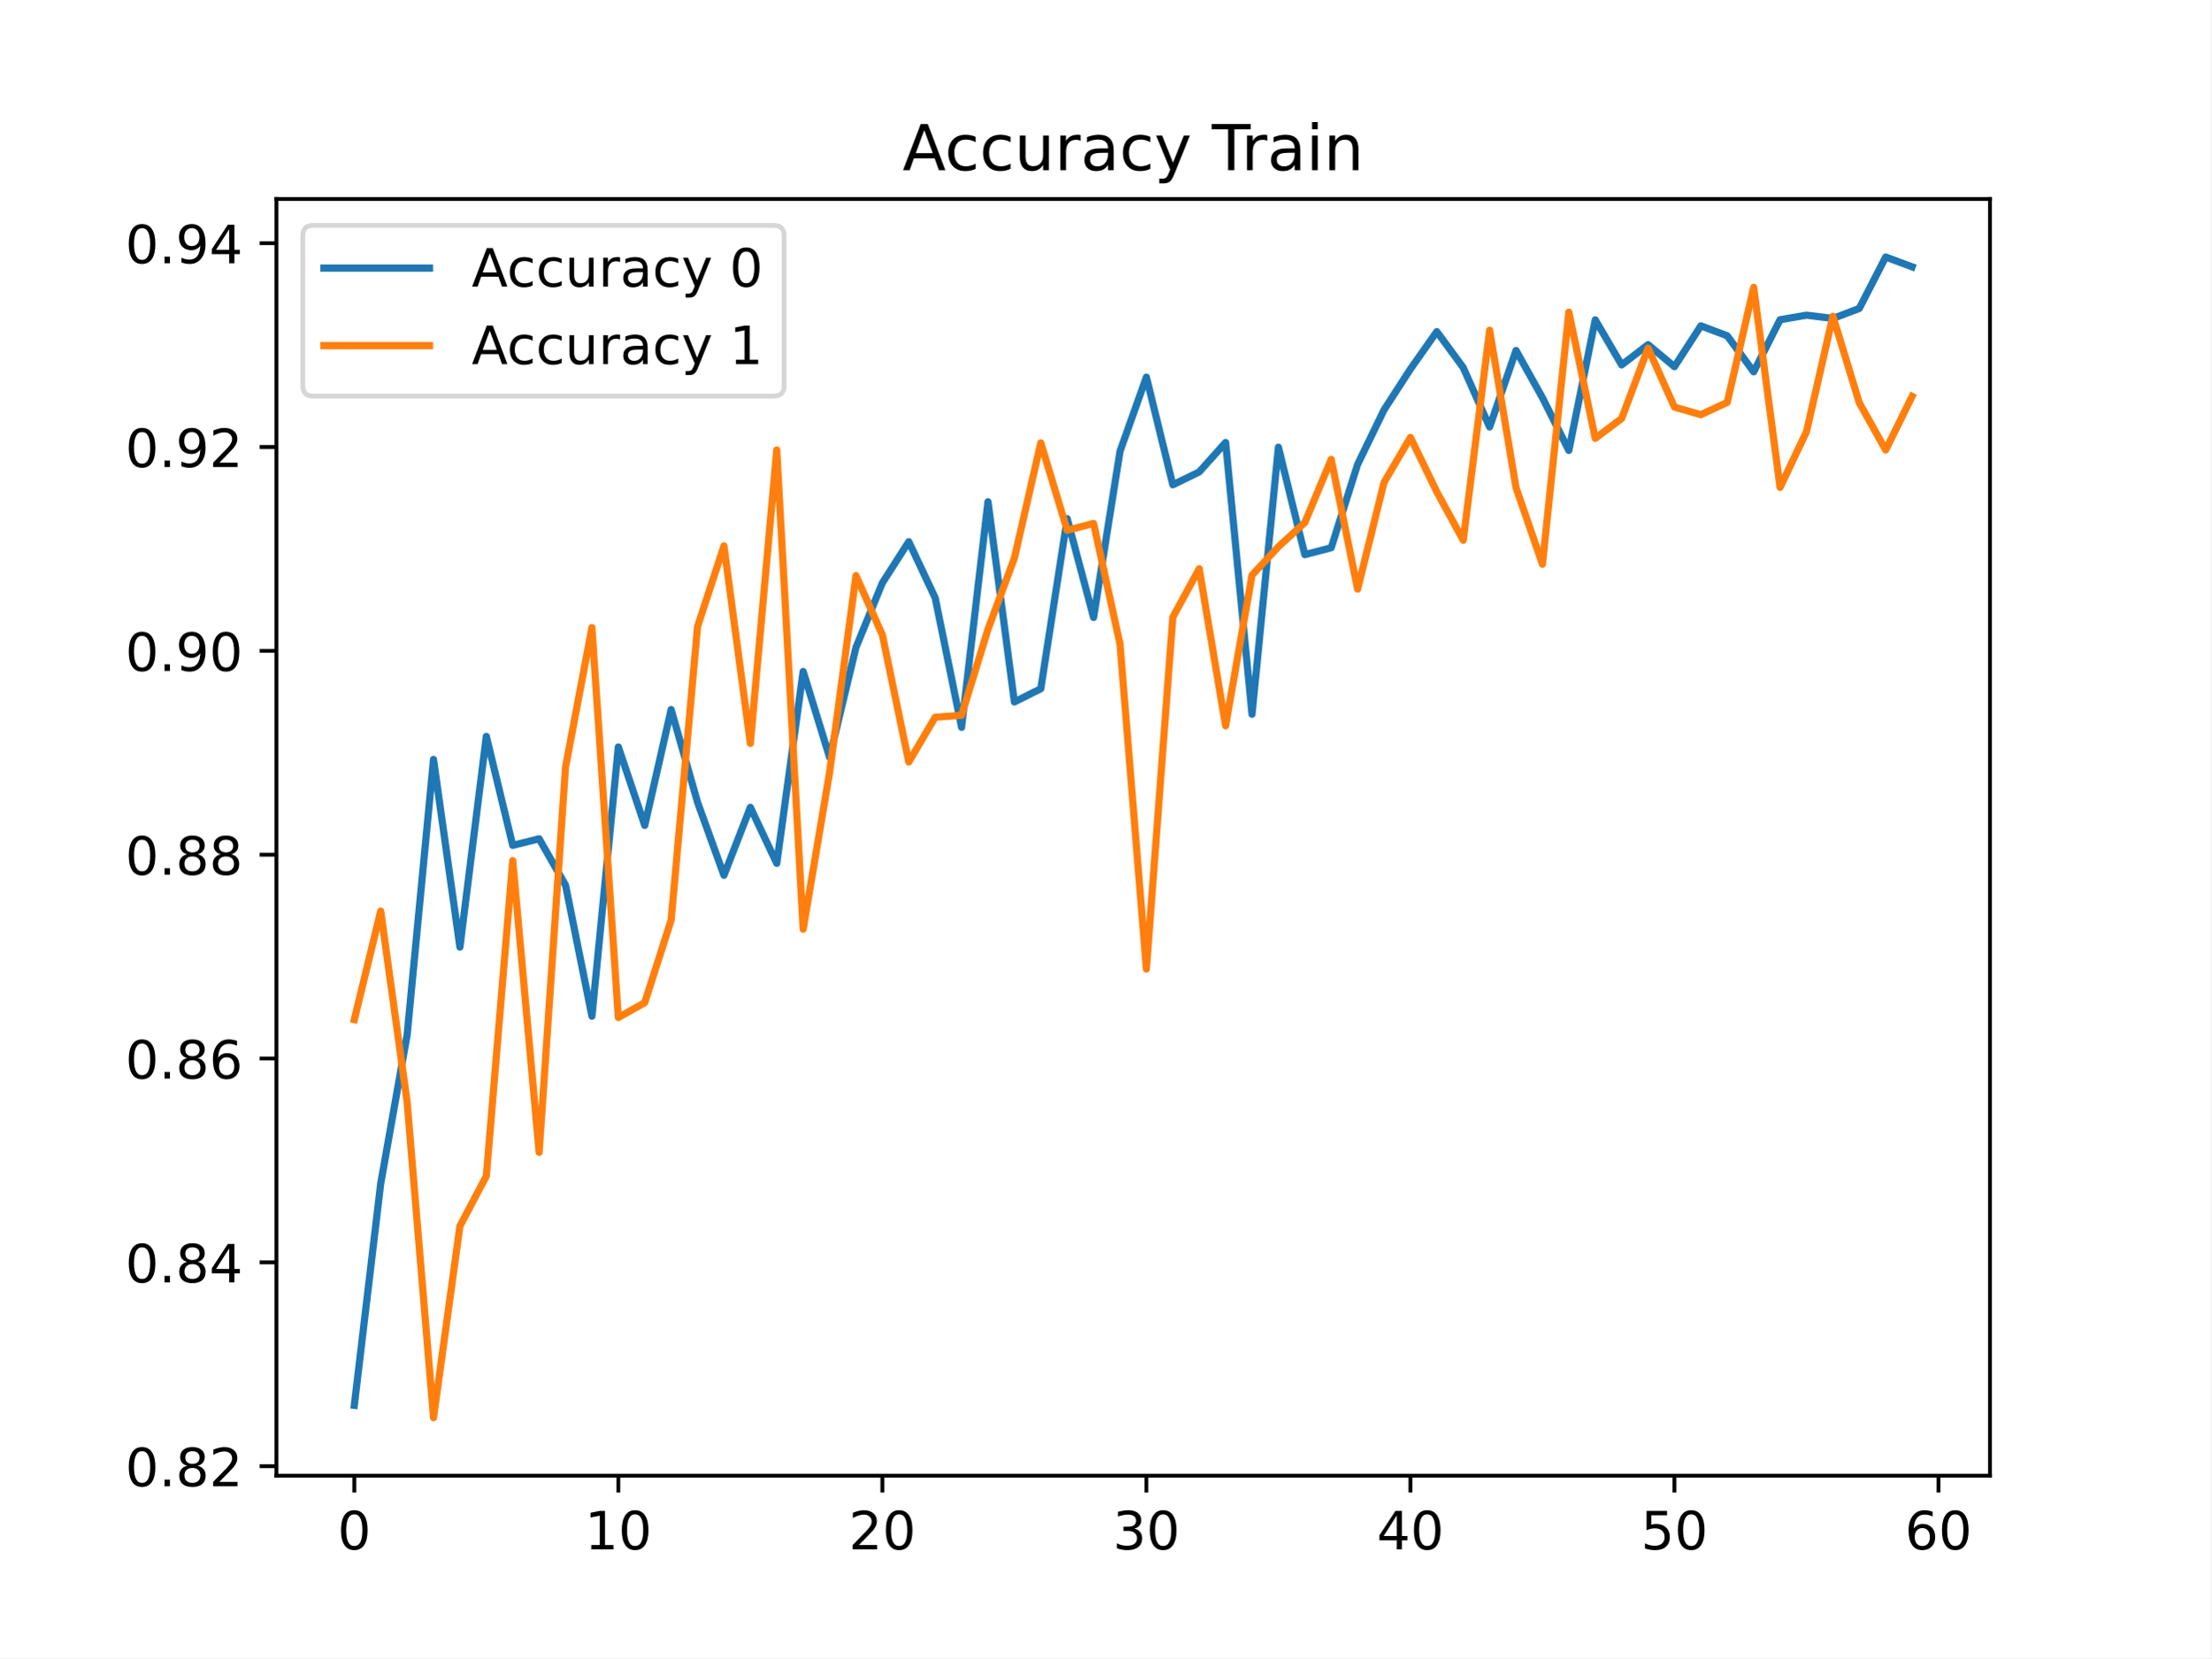
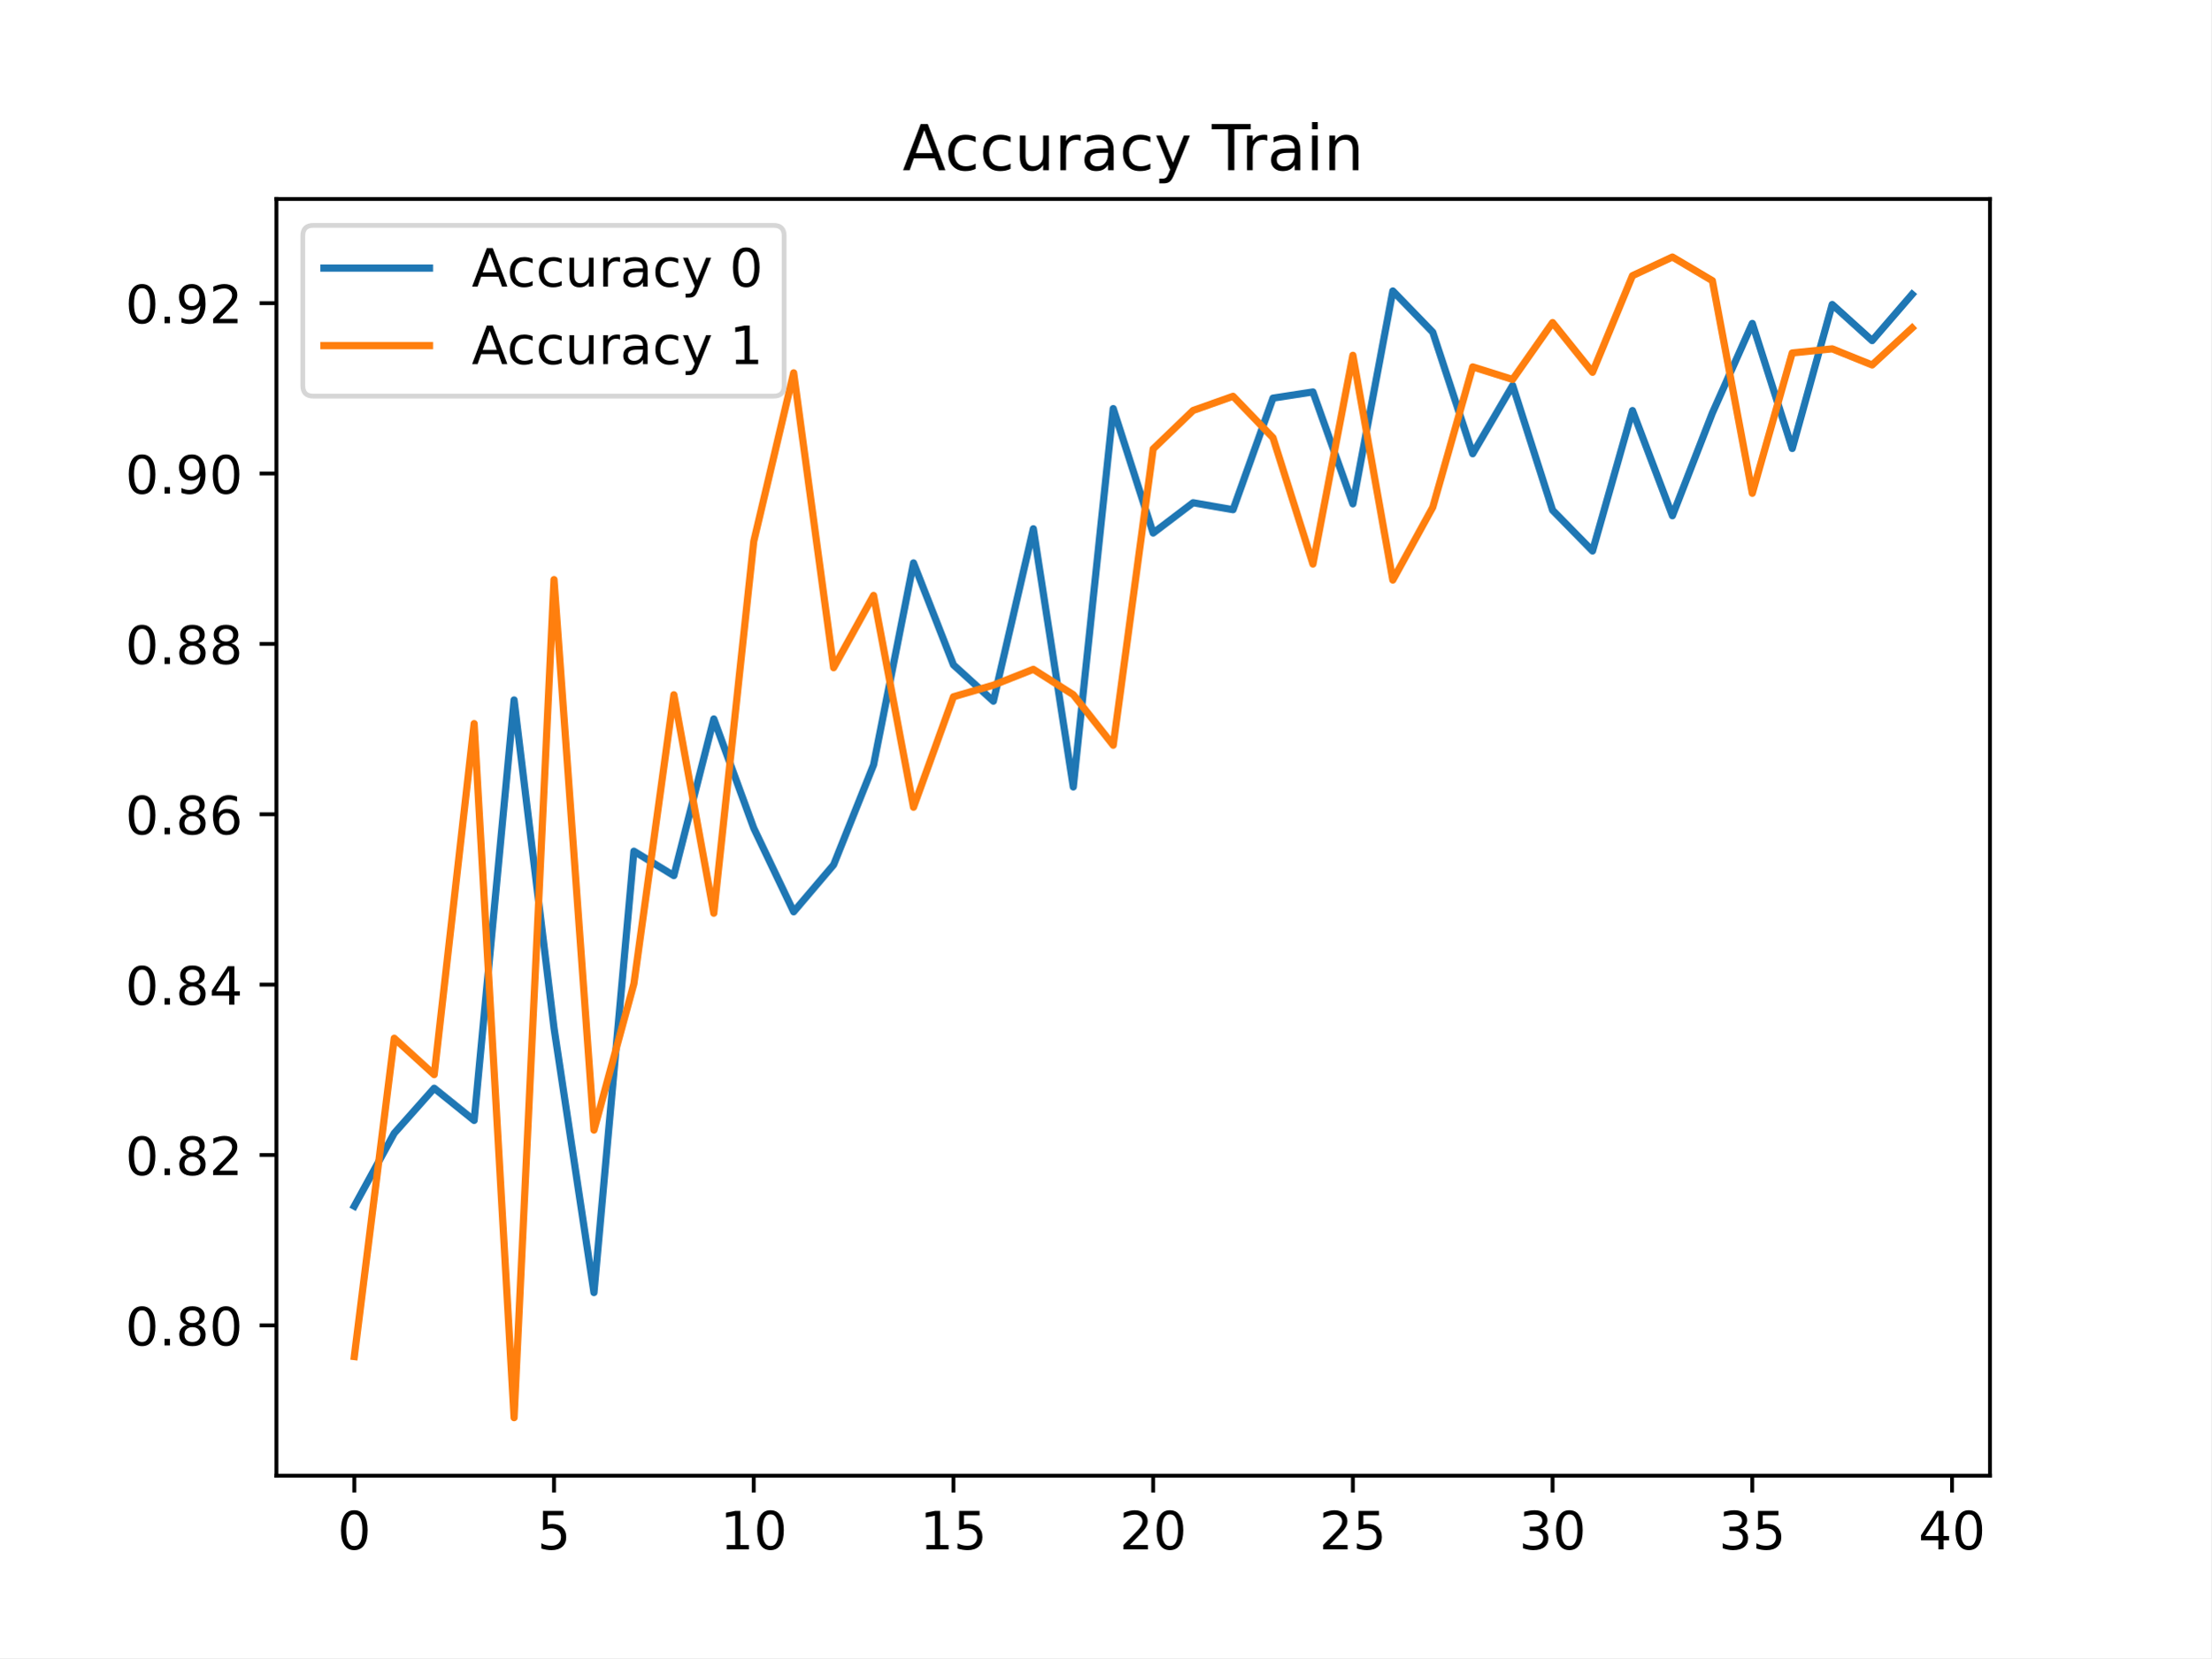
<svg xmlns="http://www.w3.org/2000/svg" xmlns:xlink="http://www.w3.org/1999/xlink" width="460.8pt" height="345.6pt" viewBox="0 0 460.8 345.6" version="1.1">
  <defs>
    <style type="text/css">*{stroke-linejoin: round; stroke-linecap: butt}</style>
  </defs>
  <g id="figure_1">
    <g id="patch_1">
      <path d="M 0 345.6  L 460.8 345.6  L 460.8 0  L 0 0  z " style="fill: #ffffff" />
    </g>
    <g id="axes_1">
      <g id="patch_2">
        <path d="M 57.6 307.584  L 414.72 307.584  L 414.72 41.472  L 57.6 41.472  z " style="fill: #ffffff" />
      </g>
      <g id="matplotlib.axis_1">
        <g id="xtick_1">
          <g id="line2d_1">
            <defs>
-               <path id="m3f324f1642" d="M 0 0  L 0 3.5  " style="stroke: #000000; stroke-width: 0.8" />
+               <path id="m841c97f59a" d="M 0 0  L 0 3.5  " style="stroke: #000000; stroke-width: 0.8" />
            </defs>
            <g>
-               <use xlink:href="#m3f324f1642" x="73.833" y="307.584" style="stroke: #000000; stroke-width: 0.8" />
+               <use xlink:href="#m841c97f59a" x="73.833" y="307.584" style="stroke: #000000; stroke-width: 0.8" />
            </g>
          </g>
          <g id="text_1">
            <g transform="translate(70.33335 322.9423) scale(0.11 -0.11)">
              <defs>
                <path id="DejaVuSans-30" d="M 2034 4250  Q 1547 4250 1301 3770  Q 1056 3291 1056 2328  Q 1056 1369 1301 889  Q 1547 409 2034 409  Q 2525 409 2770 889  Q 3016 1369 3016 2328  Q 3016 3291 2770 3770  Q 2525 4250 2034 4250  z M 2034 4750  Q 2819 4750 3233 4129  Q 3647 3509 3647 2328  Q 3647 1150 3233 529  Q 2819 -91 2034 -91  Q 1250 -91 836 529  Q 422 1150 422 2328  Q 422 3509 836 4129  Q 1250 4750 2034 4750  z " transform="scale(0.015625)" />
              </defs>
              <use xlink:href="#DejaVuSans-30" />
            </g>
          </g>
        </g>
        <g id="xtick_2">
          <g id="line2d_2">
            <g>
-               <use xlink:href="#m3f324f1642" x="128.859" y="307.584" style="stroke: #000000; stroke-width: 0.8" />
+               <use xlink:href="#m841c97f59a" x="115.455" y="307.584" style="stroke: #000000; stroke-width: 0.8" />
            </g>
          </g>
          <g id="text_2">
-             <g transform="translate(121.8602 322.9423) scale(0.11 -0.11)">
+             <g transform="translate(111.9557 322.9423) scale(0.11 -0.11)">
+               <defs>
+                 <path id="DejaVuSans-35" d="M 691 4666  L 3169 4666  L 3169 4134  L 1269 4134  L 1269 2991  Q 1406 3038 1543 3061  Q 1681 3084 1819 3084  Q 2600 3084 3056 2656  Q 3513 2228 3513 1497  Q 3513 744 3044 326  Q 2575 -91 1722 -91  Q 1428 -91 1123 -41  Q 819 9 494 109  L 494 744  Q 775 591 1075 516  Q 1375 441 1709 441  Q 2250 441 2565 725  Q 2881 1009 2881 1497  Q 2881 1984 2565 2268  Q 2250 2553 1709 2553  Q 1456 2553 1204 2497  Q 953 2441 691 2322  L 691 4666  z " transform="scale(0.015625)" />
+               </defs>
+               <use xlink:href="#DejaVuSans-35" />
+             </g>
+           </g>
+         </g>
+         <g id="xtick_3">
+           <g id="line2d_3">
+             <g>
+               <use xlink:href="#m841c97f59a" x="157.077" y="307.584" style="stroke: #000000; stroke-width: 0.8" />
+             </g>
+           </g>
+           <g id="text_3">
+             <g transform="translate(150.0787 322.9423) scale(0.11 -0.11)">
              <defs>
                <path id="DejaVuSans-31" d="M 794 531  L 1825 531  L 1825 4091  L 703 3866  L 703 4441  L 1819 4666  L 2450 4666  L 2450 531  L 3481 531  L 3481 0  L 794 0  L 794 531  z " transform="scale(0.015625)" />
              </defs>
              <use xlink:href="#DejaVuSans-31" />
              <use xlink:href="#DejaVuSans-30" x="63.623" />
            </g>
          </g>
        </g>
-         <g id="xtick_3">
-           <g id="line2d_3">
-             <g>
-               <use xlink:href="#m3f324f1642" x="183.885" y="307.584" style="stroke: #000000; stroke-width: 0.8" />
-             </g>
-           </g>
-           <g id="text_3">
-             <g transform="translate(176.8864 322.9423) scale(0.11 -0.11)">
+         <g id="xtick_4">
+           <g id="line2d_4">
+             <g>
+               <use xlink:href="#m841c97f59a" x="198.7" y="307.584" style="stroke: #000000; stroke-width: 0.8" />
+             </g>
+           </g>
+           <g id="text_4">
+             <g transform="translate(191.7011 322.9423) scale(0.11 -0.11)">
+               <use xlink:href="#DejaVuSans-31" />
+               <use xlink:href="#DejaVuSans-35" x="63.623" />
+             </g>
+           </g>
+         </g>
+         <g id="xtick_5">
+           <g id="line2d_5">
+             <g>
+               <use xlink:href="#m841c97f59a" x="240.322" y="307.584" style="stroke: #000000; stroke-width: 0.8" />
+             </g>
+           </g>
+           <g id="text_5">
+             <g transform="translate(233.3235 322.9423) scale(0.11 -0.11)">
              <defs>
                <path id="DejaVuSans-32" d="M 1228 531  L 3431 531  L 3431 0  L 469 0  L 469 531  Q 828 903 1448 1529  Q 2069 2156 2228 2338  Q 2531 2678 2651 2914  Q 2772 3150 2772 3378  Q 2772 3750 2511 3984  Q 2250 4219 1831 4219  Q 1534 4219 1204 4116  Q 875 4013 500 3803  L 500 4441  Q 881 4594 1212 4672  Q 1544 4750 1819 4750  Q 2544 4750 2975 4387  Q 3406 4025 3406 3419  Q 3406 3131 3298 2873  Q 3191 2616 2906 2266  Q 2828 2175 2409 1742  Q 1991 1309 1228 531  z " transform="scale(0.015625)" />
              </defs>
              <use xlink:href="#DejaVuSans-32" />
              <use xlink:href="#DejaVuSans-30" x="63.623" />
            </g>
          </g>
        </g>
-         <g id="xtick_4">
-           <g id="line2d_4">
-             <g>
-               <use xlink:href="#m3f324f1642" x="238.911" y="307.584" style="stroke: #000000; stroke-width: 0.8" />
-             </g>
-           </g>
-           <g id="text_4">
-             <g transform="translate(231.9126 322.9423) scale(0.11 -0.11)">
+         <g id="xtick_6">
+           <g id="line2d_6">
+             <g>
+               <use xlink:href="#m841c97f59a" x="281.945" y="307.584" style="stroke: #000000; stroke-width: 0.8" />
+             </g>
+           </g>
+           <g id="text_6">
+             <g transform="translate(274.9459 322.9423) scale(0.11 -0.11)">
+               <use xlink:href="#DejaVuSans-32" />
+               <use xlink:href="#DejaVuSans-35" x="63.623" />
+             </g>
+           </g>
+         </g>
+         <g id="xtick_7">
+           <g id="line2d_7">
+             <g>
+               <use xlink:href="#m841c97f59a" x="323.567" y="307.584" style="stroke: #000000; stroke-width: 0.8" />
+             </g>
+           </g>
+           <g id="text_7">
+             <g transform="translate(316.5682 322.9423) scale(0.11 -0.11)">
              <defs>
                <path id="DejaVuSans-33" d="M 2597 2516  Q 3050 2419 3304 2112  Q 3559 1806 3559 1356  Q 3559 666 3084 287  Q 2609 -91 1734 -91  Q 1441 -91 1130 -33  Q 819 25 488 141  L 488 750  Q 750 597 1062 519  Q 1375 441 1716 441  Q 2309 441 2620 675  Q 2931 909 2931 1356  Q 2931 1769 2642 2001  Q 2353 2234 1838 2234  L 1294 2234  L 1294 2753  L 1863 2753  Q 2328 2753 2575 2939  Q 2822 3125 2822 3475  Q 2822 3834 2567 4026  Q 2313 4219 1838 4219  Q 1578 4219 1281 4162  Q 984 4106 628 3988  L 628 4550  Q 988 4650 1302 4700  Q 1616 4750 1894 4750  Q 2613 4750 3031 4423  Q 3450 4097 3450 3541  Q 3450 3153 3228 2886  Q 3006 2619 2597 2516  z " transform="scale(0.015625)" />
              </defs>
              <use xlink:href="#DejaVuSans-33" />
              <use xlink:href="#DejaVuSans-30" x="63.623" />
            </g>
          </g>
        </g>
-         <g id="xtick_5">
-           <g id="line2d_5">
-             <g>
-               <use xlink:href="#m3f324f1642" x="293.938" y="307.584" style="stroke: #000000; stroke-width: 0.8" />
-             </g>
-           </g>
-           <g id="text_5">
-             <g transform="translate(286.9388 322.9423) scale(0.11 -0.11)">
+         <g id="xtick_8">
+           <g id="line2d_8">
+             <g>
+               <use xlink:href="#m841c97f59a" x="365.189" y="307.584" style="stroke: #000000; stroke-width: 0.8" />
+             </g>
+           </g>
+           <g id="text_8">
+             <g transform="translate(358.1906 322.9423) scale(0.11 -0.11)">
+               <use xlink:href="#DejaVuSans-33" />
+               <use xlink:href="#DejaVuSans-35" x="63.623" />
+             </g>
+           </g>
+         </g>
+         <g id="xtick_9">
+           <g id="line2d_9">
+             <g>
+               <use xlink:href="#m841c97f59a" x="406.812" y="307.584" style="stroke: #000000; stroke-width: 0.8" />
+             </g>
+           </g>
+           <g id="text_9">
+             <g transform="translate(399.813 322.9423) scale(0.11 -0.11)">
              <defs>
                <path id="DejaVuSans-34" d="M 2419 4116  L 825 1625  L 2419 1625  L 2419 4116  z M 2253 4666  L 3047 4666  L 3047 1625  L 3713 1625  L 3713 1100  L 3047 1100  L 3047 0  L 2419 0  L 2419 1100  L 313 1100  L 313 1709  L 2253 4666  z " transform="scale(0.015625)" />
              </defs>
              <use xlink:href="#DejaVuSans-34" />
              <use xlink:href="#DejaVuSans-30" x="63.623" />
            </g>
          </g>
        </g>
-         <g id="xtick_6">
-           <g id="line2d_6">
-             <g>
-               <use xlink:href="#m3f324f1642" x="348.964" y="307.584" style="stroke: #000000; stroke-width: 0.8" />
-             </g>
-           </g>
-           <g id="text_6">
-             <g transform="translate(341.9649 322.9423) scale(0.11 -0.11)">
-               <defs>
-                 <path id="DejaVuSans-35" d="M 691 4666  L 3169 4666  L 3169 4134  L 1269 4134  L 1269 2991  Q 1406 3038 1543 3061  Q 1681 3084 1819 3084  Q 2600 3084 3056 2656  Q 3513 2228 3513 1497  Q 3513 744 3044 326  Q 2575 -91 1722 -91  Q 1428 -91 1123 -41  Q 819 9 494 109  L 494 744  Q 775 591 1075 516  Q 1375 441 1709 441  Q 2250 441 2565 725  Q 2881 1009 2881 1497  Q 2881 1984 2565 2268  Q 2250 2553 1709 2553  Q 1456 2553 1204 2497  Q 953 2441 691 2322  L 691 4666  z " transform="scale(0.015625)" />
-               </defs>
-               <use xlink:href="#DejaVuSans-35" />
-               <use xlink:href="#DejaVuSans-30" x="63.623" />
-             </g>
-           </g>
-         </g>
-         <g id="xtick_7">
-           <g id="line2d_7">
-             <g>
-               <use xlink:href="#m3f324f1642" x="403.99" y="307.584" style="stroke: #000000; stroke-width: 0.8" />
-             </g>
-           </g>
-           <g id="text_7">
-             <g transform="translate(396.9911 322.9423) scale(0.11 -0.11)">
-               <defs>
-                 <path id="DejaVuSans-36" d="M 2113 2584  Q 1688 2584 1439 2293  Q 1191 2003 1191 1497  Q 1191 994 1439 701  Q 1688 409 2113 409  Q 2538 409 2786 701  Q 3034 994 3034 1497  Q 3034 2003 2786 2293  Q 2538 2584 2113 2584  z M 3366 4563  L 3366 3988  Q 3128 4100 2886 4159  Q 2644 4219 2406 4219  Q 1781 4219 1451 3797  Q 1122 3375 1075 2522  Q 1259 2794 1537 2939  Q 1816 3084 2150 3084  Q 2853 3084 3261 2657  Q 3669 2231 3669 1497  Q 3669 778 3244 343  Q 2819 -91 2113 -91  Q 1303 -91 875 529  Q 447 1150 447 2328  Q 447 3434 972 4092  Q 1497 4750 2381 4750  Q 2619 4750 2861 4703  Q 3103 4656 3366 4563  z " transform="scale(0.015625)" />
-               </defs>
-               <use xlink:href="#DejaVuSans-36" />
-               <use xlink:href="#DejaVuSans-30" x="63.623" />
-             </g>
-           </g>
-         </g>
      </g>
      <g id="matplotlib.axis_2">
        <g id="ytick_1">
-           <g id="line2d_8">
+           <g id="line2d_10">
            <defs>
-               <path id="mdbef77fbed" d="M 0 0  L -3.5 0  " style="stroke: #000000; stroke-width: 0.8" />
+               <path id="m5694741c8d" d="M 0 0  L -3.5 0  " style="stroke: #000000; stroke-width: 0.8" />
            </defs>
            <g>
-               <use xlink:href="#mdbef77fbed" x="57.6" y="305.602" style="stroke: #000000; stroke-width: 0.8" />
-             </g>
-           </g>
-           <g id="text_8">
-             <g transform="translate(26.10781 309.7814) scale(0.11 -0.11)">
+               <use xlink:href="#m5694741c8d" x="57.6" y="276.253" style="stroke: #000000; stroke-width: 0.8" />
+             </g>
+           </g>
+           <g id="text_10">
+             <g transform="translate(26.10781 280.4324) scale(0.11 -0.11)">
              <defs>
                <path id="DejaVuSans-2e" d="M 684 794  L 1344 794  L 1344 0  L 684 0  L 684 794  z " transform="scale(0.015625)" />
                <path id="DejaVuSans-38" d="M 2034 2216  Q 1584 2216 1326 1975  Q 1069 1734 1069 1313  Q 1069 891 1326 650  Q 1584 409 2034 409  Q 2484 409 2743 651  Q 3003 894 3003 1313  Q 3003 1734 2745 1975  Q 2488 2216 2034 2216  z M 1403 2484  Q 997 2584 770 2862  Q 544 3141 544 3541  Q 544 4100 942 4425  Q 1341 4750 2034 4750  Q 2731 4750 3128 4425  Q 3525 4100 3525 3541  Q 3525 3141 3298 2862  Q 3072 2584 2669 2484  Q 3125 2378 3379 2068  Q 3634 1759 3634 1313  Q 3634 634 3220 271  Q 2806 -91 2034 -91  Q 1263 -91 848 271  Q 434 634 434 1313  Q 434 1759 690 2068  Q 947 2378 1403 2484  z M 1172 3481  Q 1172 3119 1398 2916  Q 1625 2713 2034 2713  Q 2441 2713 2670 2916  Q 2900 3119 2900 3481  Q 2900 3844 2670 4047  Q 2441 4250 2034 4250  Q 1625 4250 1398 4047  Q 1172 3844 1172 3481  z " transform="scale(0.015625)" />
              </defs>
              <use xlink:href="#DejaVuSans-30" />
              <use xlink:href="#DejaVuSans-2e" x="63.623" />
              <use xlink:href="#DejaVuSans-38" x="95.41" />
+               <use xlink:href="#DejaVuSans-30" x="159.033" />
+             </g>
+           </g>
+         </g>
+         <g id="ytick_2">
+           <g id="line2d_11">
+             <g>
+               <use xlink:href="#m5694741c8d" x="57.6" y="240.742" style="stroke: #000000; stroke-width: 0.8" />
+             </g>
+           </g>
+           <g id="text_11">
+             <g transform="translate(26.10781 244.9208) scale(0.11 -0.11)">
+               <use xlink:href="#DejaVuSans-30" />
+               <use xlink:href="#DejaVuSans-2e" x="63.623" />
+               <use xlink:href="#DejaVuSans-38" x="95.41" />
              <use xlink:href="#DejaVuSans-32" x="159.033" />
            </g>
          </g>
        </g>
-         <g id="ytick_2">
-           <g id="line2d_9">
-             <g>
-               <use xlink:href="#mdbef77fbed" x="57.6" y="263.115" style="stroke: #000000; stroke-width: 0.8" />
-             </g>
-           </g>
-           <g id="text_9">
-             <g transform="translate(26.10781 267.2946) scale(0.11 -0.11)">
+         <g id="ytick_3">
+           <g id="line2d_12">
+             <g>
+               <use xlink:href="#m5694741c8d" x="57.6" y="205.23" style="stroke: #000000; stroke-width: 0.8" />
+             </g>
+           </g>
+           <g id="text_12">
+             <g transform="translate(26.10781 209.4091) scale(0.11 -0.11)">
              <use xlink:href="#DejaVuSans-30" />
              <use xlink:href="#DejaVuSans-2e" x="63.623" />
              <use xlink:href="#DejaVuSans-38" x="95.41" />
              <use xlink:href="#DejaVuSans-34" x="159.033" />
            </g>
          </g>
        </g>
-         <g id="ytick_3">
-           <g id="line2d_10">
-             <g>
-               <use xlink:href="#mdbef77fbed" x="57.6" y="220.629" style="stroke: #000000; stroke-width: 0.8" />
-             </g>
-           </g>
-           <g id="text_10">
-             <g transform="translate(26.10781 224.8077) scale(0.11 -0.11)">
+         <g id="ytick_4">
+           <g id="line2d_13">
+             <g>
+               <use xlink:href="#m5694741c8d" x="57.6" y="169.718" style="stroke: #000000; stroke-width: 0.8" />
+             </g>
+           </g>
+           <g id="text_13">
+             <g transform="translate(26.10781 173.8974) scale(0.11 -0.11)">
+               <defs>
+                 <path id="DejaVuSans-36" d="M 2113 2584  Q 1688 2584 1439 2293  Q 1191 2003 1191 1497  Q 1191 994 1439 701  Q 1688 409 2113 409  Q 2538 409 2786 701  Q 3034 994 3034 1497  Q 3034 2003 2786 2293  Q 2538 2584 2113 2584  z M 3366 4563  L 3366 3988  Q 3128 4100 2886 4159  Q 2644 4219 2406 4219  Q 1781 4219 1451 3797  Q 1122 3375 1075 2522  Q 1259 2794 1537 2939  Q 1816 3084 2150 3084  Q 2853 3084 3261 2657  Q 3669 2231 3669 1497  Q 3669 778 3244 343  Q 2819 -91 2113 -91  Q 1303 -91 875 529  Q 447 1150 447 2328  Q 447 3434 972 4092  Q 1497 4750 2381 4750  Q 2619 4750 2861 4703  Q 3103 4656 3366 4563  z " transform="scale(0.015625)" />
+               </defs>
              <use xlink:href="#DejaVuSans-30" />
              <use xlink:href="#DejaVuSans-2e" x="63.623" />
              <use xlink:href="#DejaVuSans-38" x="95.41" />
              <use xlink:href="#DejaVuSans-36" x="159.033" />
            </g>
          </g>
        </g>
-         <g id="ytick_4">
-           <g id="line2d_11">
-             <g>
-               <use xlink:href="#mdbef77fbed" x="57.6" y="178.142" style="stroke: #000000; stroke-width: 0.8" />
-             </g>
-           </g>
-           <g id="text_11">
-             <g transform="translate(26.10781 182.3208) scale(0.11 -0.11)">
+         <g id="ytick_5">
+           <g id="line2d_14">
+             <g>
+               <use xlink:href="#m5694741c8d" x="57.6" y="134.207" style="stroke: #000000; stroke-width: 0.8" />
+             </g>
+           </g>
+           <g id="text_14">
+             <g transform="translate(26.10781 138.3857) scale(0.11 -0.11)">
              <use xlink:href="#DejaVuSans-30" />
              <use xlink:href="#DejaVuSans-2e" x="63.623" />
              <use xlink:href="#DejaVuSans-38" x="95.41" />
              <use xlink:href="#DejaVuSans-38" x="159.033" />
            </g>
          </g>
        </g>
-         <g id="ytick_5">
-           <g id="line2d_12">
-             <g>
-               <use xlink:href="#mdbef77fbed" x="57.6" y="135.655" style="stroke: #000000; stroke-width: 0.8" />
-             </g>
-           </g>
-           <g id="text_12">
-             <g transform="translate(26.10781 139.8339) scale(0.11 -0.11)">
+         <g id="ytick_6">
+           <g id="line2d_15">
+             <g>
+               <use xlink:href="#m5694741c8d" x="57.6" y="98.695" style="stroke: #000000; stroke-width: 0.8" />
+             </g>
+           </g>
+           <g id="text_15">
+             <g transform="translate(26.10781 102.874) scale(0.11 -0.11)">
              <defs>
                <path id="DejaVuSans-39" d="M 703 97  L 703 672  Q 941 559 1184 500  Q 1428 441 1663 441  Q 2288 441 2617 861  Q 2947 1281 2994 2138  Q 2813 1869 2534 1725  Q 2256 1581 1919 1581  Q 1219 1581 811 2004  Q 403 2428 403 3163  Q 403 3881 828 4315  Q 1253 4750 1959 4750  Q 2769 4750 3195 4129  Q 3622 3509 3622 2328  Q 3622 1225 3098 567  Q 2575 -91 1691 -91  Q 1453 -91 1209 -44  Q 966 3 703 97  z M 1959 2075  Q 2384 2075 2632 2365  Q 2881 2656 2881 3163  Q 2881 3666 2632 3958  Q 2384 4250 1959 4250  Q 1534 4250 1286 3958  Q 1038 3666 1038 3163  Q 1038 2656 1286 2365  Q 1534 2075 1959 2075  z " transform="scale(0.015625)" />
              </defs>
              <use xlink:href="#DejaVuSans-30" />
              <use xlink:href="#DejaVuSans-2e" x="63.623" />
              <use xlink:href="#DejaVuSans-39" x="95.41" />
              <use xlink:href="#DejaVuSans-30" x="159.033" />
            </g>
          </g>
        </g>
-         <g id="ytick_6">
-           <g id="line2d_13">
-             <g>
-               <use xlink:href="#mdbef77fbed" x="57.6" y="93.168" style="stroke: #000000; stroke-width: 0.8" />
-             </g>
-           </g>
-           <g id="text_13">
-             <g transform="translate(26.10781 97.347) scale(0.11 -0.11)">
+         <g id="ytick_7">
+           <g id="line2d_16">
+             <g>
+               <use xlink:href="#m5694741c8d" x="57.6" y="63.183" style="stroke: #000000; stroke-width: 0.8" />
+             </g>
+           </g>
+           <g id="text_16">
+             <g transform="translate(26.10781 67.36233) scale(0.11 -0.11)">
              <use xlink:href="#DejaVuSans-30" />
              <use xlink:href="#DejaVuSans-2e" x="63.623" />
              <use xlink:href="#DejaVuSans-39" x="95.41" />
              <use xlink:href="#DejaVuSans-32" x="159.033" />
            </g>
          </g>
        </g>
-         <g id="ytick_7">
-           <g id="line2d_14">
-             <g>
-               <use xlink:href="#mdbef77fbed" x="57.6" y="50.681" style="stroke: #000000; stroke-width: 0.8" />
-             </g>
-           </g>
-           <g id="text_14">
-             <g transform="translate(26.10781 54.86011) scale(0.11 -0.11)">
-               <use xlink:href="#DejaVuSans-30" />
-               <use xlink:href="#DejaVuSans-2e" x="63.623" />
-               <use xlink:href="#DejaVuSans-39" x="95.41" />
-               <use xlink:href="#DejaVuSans-34" x="159.033" />
-             </g>
-           </g>
-         </g>
-       </g>
-       <g id="line2d_15">
-         <path d="M 73.833 292.921  L 79.335 246.689  L 84.838 215.74  L 90.341 158.293  L 95.843 197.413  L 101.346 153.482  L 106.848 176.2  L 112.351 174.829  L 117.854 184.487  L 123.356 211.814  L 128.859 155.695  L 134.362 172.043  L 139.864 147.888  L 145.367 167.226  L 150.869 182.437  L 156.372 168.277  L 161.875 179.956  L 167.377 139.953  L 172.88 157.829  L 178.382 134.952  L 183.885 121.491  L 189.388 112.901  L 194.89 124.608  L 200.393 151.598  L 205.896 104.576  L 211.398 146.309  L 216.901 143.55  L 222.403 108.102  L 227.906 128.697  L 233.409 94.08  L 238.911 78.604  L 244.414 101.042  L 249.917 98.361  L 255.419 92.224  L 260.922 148.875  L 266.424 93.21  L 271.927 115.603  L 277.43 114.166  L 282.932 96.787  L 288.435 85.43  L 293.938 76.923  L 299.44 69.118  L 304.943 76.622  L 310.445 88.993  L 315.948 73.047  L 321.451 82.901  L 326.953 93.881  L 332.456 66.665  L 337.958 76.058  L 343.461 71.831  L 348.964 76.426  L 354.466 67.91  L 359.969 69.992  L 365.472 77.497  L 370.974 66.644  L 376.477 65.681  L 381.979 66.377  L 387.482 64.282  L 392.985 53.568  L 398.487 55.617  " clip-path="url(#pdad0966a6d)" style="fill: none; stroke: #1f77b4; stroke-width: 1.5; stroke-linecap: square" />
-       </g>
-       <g id="line2d_16">
-         <path d="M 73.833 212.522  L 79.335 189.899  L 84.838 229.667  L 90.341 295.488  L 95.843 255.559  L 101.346 245.131  L 106.848 179.379  L 112.351 240.185  L 117.854 159.901  L 123.356 130.801  L 128.859 212.084  L 134.362 208.983  L 139.864 191.772  L 145.367 130.599  L 150.869 113.783  L 156.372 154.938  L 161.875 93.786  L 167.377 193.674  L 172.88 161.017  L 178.382 119.974  L 183.885 132.341  L 189.388 158.828  L 194.89 149.492  L 200.393 149.09  L 205.896 131.165  L 211.398 116.332  L 216.901 92.297  L 222.403 110.525  L 227.906 109.097  L 233.409 134.247  L 238.911 201.982  L 244.414 128.641  L 249.917 118.546  L 255.419 151.283  L 260.922 119.879  L 266.424 113.944  L 271.927 108.918  L 277.43 95.746  L 282.932 122.785  L 288.435 100.551  L 293.938 91.163  L 299.44 102.531  L 304.943 112.601  L 310.445 68.829  L 315.948 101.66  L 321.451 117.601  L 326.953 65.061  L 332.456 91.363  L 337.958 87.222  L 343.461 72.568  L 348.964 84.855  L 354.466 86.432  L 359.969 83.864  L 365.472 59.896  L 370.974 101.588  L 376.477 89.964  L 381.979 65.917  L 387.482 83.959  L 392.985 93.787  L 398.487 82.618  " clip-path="url(#pdad0966a6d)" style="fill: none; stroke: #ff7f0e; stroke-width: 1.5; stroke-linecap: square" />
+       </g>
+       <g id="line2d_17">
+         <path d="M 73.833 251.404  L 82.157 236.201  L 90.482 226.821  L 98.806 233.533  L 107.131 145.889  L 115.455 214.271  L 123.78 269.418  L 132.104 177.416  L 140.429 182.505  L 148.753 149.849  L 157.077 172.598  L 165.402 190.046  L 173.726 180.253  L 182.051 159.422  L 190.375 117.326  L 198.7 138.576  L 207.024 146.144  L 215.349 110.208  L 223.673 164.025  L 231.998 85.161  L 240.322 111.102  L 248.647 104.781  L 256.971 106.236  L 265.296 82.976  L 273.62 81.691  L 281.945 105.018  L 290.269 60.642  L 298.594 69.24  L 306.918 94.569  L 315.243 80.333  L 323.567 106.345  L 331.891 114.836  L 340.216 85.572  L 348.54 107.494  L 356.865 86.085  L 365.189 67.407  L 373.514 93.477  L 381.838 63.461  L 390.163 70.989  L 398.487 61.347  " clip-path="url(#pfbb36231db)" style="fill: none; stroke: #1f77b4; stroke-width: 1.5; stroke-linecap: square" />
+       </g>
+       <g id="line2d_18">
+         <path d="M 73.833 282.746  L 82.157 216.407  L 90.482 223.993  L 98.806 150.823  L 107.131 295.488  L 115.455 120.805  L 123.78 235.55  L 132.104 205.029  L 140.429 144.807  L 148.753 190.343  L 157.077 112.855  L 165.402 77.707  L 173.726 139.167  L 182.051 124.1  L 190.375 168.254  L 198.7 145.225  L 207.024 142.804  L 215.349 139.504  L 223.673 144.794  L 231.998 155.327  L 240.322 93.57  L 248.647 85.55  L 256.971 82.594  L 265.296 91.236  L 273.62 117.568  L 281.945 74.053  L 290.269 120.901  L 298.594 105.723  L 306.918 76.464  L 315.243 79.083  L 323.567 67.228  L 331.891 77.592  L 340.216 57.457  L 348.54 53.568  L 356.865 58.499  L 365.189 102.808  L 373.514 73.558  L 381.838 72.708  L 390.163 76.066  L 398.487 68.361  " clip-path="url(#pfbb36231db)" style="fill: none; stroke: #ff7f0e; stroke-width: 1.5; stroke-linecap: square" />
      </g>
      <g id="patch_3">
        <path d="M 57.6 307.584  L 57.6 41.472  " style="fill: none; stroke: #000000; stroke-width: 0.8; stroke-linejoin: miter; stroke-linecap: square" />
      </g>
      <g id="patch_4">
        <path d="M 414.72 307.584  L 414.72 41.472  " style="fill: none; stroke: #000000; stroke-width: 0.8; stroke-linejoin: miter; stroke-linecap: square" />
      </g>
      <g id="patch_5">
        <path d="M 57.6 307.584  L 414.72 307.584  " style="fill: none; stroke: #000000; stroke-width: 0.8; stroke-linejoin: miter; stroke-linecap: square" />
      </g>
      <g id="patch_6">
        <path d="M 57.6 41.472  L 414.72 41.472  " style="fill: none; stroke: #000000; stroke-width: 0.8; stroke-linejoin: miter; stroke-linecap: square" />
      </g>
-       <g id="text_15">
+       <g id="text_17">
        <g transform="translate(188.0976 35.472) scale(0.132 -0.132)">
          <defs>
            <path id="DejaVuSans-41" d="M 2188 4044  L 1331 1722  L 3047 1722  L 2188 4044  z M 1831 4666  L 2547 4666  L 4325 0  L 3669 0  L 3244 1197  L 1141 1197  L 716 0  L 50 0  L 1831 4666  z " transform="scale(0.015625)" />
            <path id="DejaVuSans-63" d="M 3122 3366  L 3122 2828  Q 2878 2963 2633 3030  Q 2388 3097 2138 3097  Q 1578 3097 1268 2742  Q 959 2388 959 1747  Q 959 1106 1268 751  Q 1578 397 2138 397  Q 2388 397 2633 464  Q 2878 531 3122 666  L 3122 134  Q 2881 22 2623 -34  Q 2366 -91 2075 -91  Q 1284 -91 818 406  Q 353 903 353 1747  Q 353 2603 823 3093  Q 1294 3584 2113 3584  Q 2378 3584 2631 3529  Q 2884 3475 3122 3366  z " transform="scale(0.015625)" />
            <path id="DejaVuSans-75" d="M 544 1381  L 544 3500  L 1119 3500  L 1119 1403  Q 1119 906 1312 657  Q 1506 409 1894 409  Q 2359 409 2629 706  Q 2900 1003 2900 1516  L 2900 3500  L 3475 3500  L 3475 0  L 2900 0  L 2900 538  Q 2691 219 2414 64  Q 2138 -91 1772 -91  Q 1169 -91 856 284  Q 544 659 544 1381  z M 1991 3584  L 1991 3584  z " transform="scale(0.015625)" />
            <path id="DejaVuSans-72" d="M 2631 2963  Q 2534 3019 2420 3045  Q 2306 3072 2169 3072  Q 1681 3072 1420 2755  Q 1159 2438 1159 1844  L 1159 0  L 581 0  L 581 3500  L 1159 3500  L 1159 2956  Q 1341 3275 1631 3429  Q 1922 3584 2338 3584  Q 2397 3584 2469 3576  Q 2541 3569 2628 3553  L 2631 2963  z " transform="scale(0.015625)" />
            <path id="DejaVuSans-61" d="M 2194 1759  Q 1497 1759 1228 1600  Q 959 1441 959 1056  Q 959 750 1161 570  Q 1363 391 1709 391  Q 2188 391 2477 730  Q 2766 1069 2766 1631  L 2766 1759  L 2194 1759  z M 3341 1997  L 3341 0  L 2766 0  L 2766 531  Q 2569 213 2275 61  Q 1981 -91 1556 -91  Q 1019 -91 701 211  Q 384 513 384 1019  Q 384 1609 779 1909  Q 1175 2209 1959 2209  L 2766 2209  L 2766 2266  Q 2766 2663 2505 2880  Q 2244 3097 1772 3097  Q 1472 3097 1187 3025  Q 903 2953 641 2809  L 641 3341  Q 956 3463 1253 3523  Q 1550 3584 1831 3584  Q 2591 3584 2966 3190  Q 3341 2797 3341 1997  z " transform="scale(0.015625)" />
            <path id="DejaVuSans-79" d="M 2059 -325  Q 1816 -950 1584 -1140  Q 1353 -1331 966 -1331  L 506 -1331  L 506 -850  L 844 -850  Q 1081 -850 1212 -737  Q 1344 -625 1503 -206  L 1606 56  L 191 3500  L 800 3500  L 1894 763  L 2988 3500  L 3597 3500  L 2059 -325  z " transform="scale(0.015625)" />
            <path id="DejaVuSans-20" transform="scale(0.015625)" />
            <path id="DejaVuSans-54" d="M -19 4666  L 3928 4666  L 3928 4134  L 2272 4134  L 2272 0  L 1638 0  L 1638 4134  L -19 4134  L -19 4666  z " transform="scale(0.015625)" />
            <path id="DejaVuSans-69" d="M 603 3500  L 1178 3500  L 1178 0  L 603 0  L 603 3500  z M 603 4863  L 1178 4863  L 1178 4134  L 603 4134  L 603 4863  z " transform="scale(0.015625)" />
            <path id="DejaVuSans-6e" d="M 3513 2113  L 3513 0  L 2938 0  L 2938 2094  Q 2938 2591 2744 2837  Q 2550 3084 2163 3084  Q 1697 3084 1428 2787  Q 1159 2491 1159 1978  L 1159 0  L 581 0  L 581 3500  L 1159 3500  L 1159 2956  Q 1366 3272 1645 3428  Q 1925 3584 2291 3584  Q 2894 3584 3203 3211  Q 3513 2838 3513 2113  z " transform="scale(0.015625)" />
          </defs>
          <use xlink:href="#DejaVuSans-41" />
          <use xlink:href="#DejaVuSans-63" x="66.658" />
          <use xlink:href="#DejaVuSans-63" x="121.639" />
          <use xlink:href="#DejaVuSans-75" x="176.619" />
          <use xlink:href="#DejaVuSans-72" x="239.998" />
          <use xlink:href="#DejaVuSans-61" x="281.111" />
          <use xlink:href="#DejaVuSans-63" x="342.391" />
          <use xlink:href="#DejaVuSans-79" x="397.371" />
          <use xlink:href="#DejaVuSans-20" x="456.551" />
          <use xlink:href="#DejaVuSans-54" x="488.338" />
          <use xlink:href="#DejaVuSans-72" x="534.672" />
          <use xlink:href="#DejaVuSans-61" x="575.785" />
          <use xlink:href="#DejaVuSans-69" x="637.064" />
          <use xlink:href="#DejaVuSans-6e" x="664.848" />
        </g>
      </g>
      <g id="legend_1">
        <g id="patch_7">
          <path d="M 65.3 82.564  L 161.217 82.564  Q 163.417 82.564 163.417 80.364  L 163.417 49.172  Q 163.417 46.972 161.217 46.972  L 65.3 46.972  Q 63.1 46.972 63.1 49.172  L 63.1 80.364  Q 63.1 82.564 65.3 82.564  z " style="fill: #ffffff; opacity: 0.8; stroke: #cccccc; stroke-linejoin: miter" />
        </g>
-         <g id="line2d_17">
+         <g id="line2d_19">
          <path d="M 67.5 55.88  L 78.5 55.88  L 89.5 55.88  " style="fill: none; stroke: #1f77b4; stroke-width: 1.5; stroke-linecap: square" />
        </g>
-         <g id="text_16">
+         <g id="text_18">
          <g transform="translate(98.3 59.73028) scale(0.11 -0.11)">
            <use xlink:href="#DejaVuSans-41" />
            <use xlink:href="#DejaVuSans-63" x="66.658" />
            <use xlink:href="#DejaVuSans-63" x="121.639" />
            <use xlink:href="#DejaVuSans-75" x="176.619" />
            <use xlink:href="#DejaVuSans-72" x="239.998" />
            <use xlink:href="#DejaVuSans-61" x="281.111" />
            <use xlink:href="#DejaVuSans-63" x="342.391" />
            <use xlink:href="#DejaVuSans-79" x="397.371" />
            <use xlink:href="#DejaVuSans-20" x="456.551" />
            <use xlink:href="#DejaVuSans-30" x="488.338" />
          </g>
        </g>
-         <g id="line2d_18">
+         <g id="line2d_20">
          <path d="M 67.5 72.026  L 78.5 72.026  L 89.5 72.026  " style="fill: none; stroke: #ff7f0e; stroke-width: 1.5; stroke-linecap: square" />
        </g>
-         <g id="text_17">
+         <g id="text_19">
          <g transform="translate(98.3 75.87622) scale(0.11 -0.11)">
            <use xlink:href="#DejaVuSans-41" />
            <use xlink:href="#DejaVuSans-63" x="66.658" />
            <use xlink:href="#DejaVuSans-63" x="121.639" />
            <use xlink:href="#DejaVuSans-75" x="176.619" />
            <use xlink:href="#DejaVuSans-72" x="239.998" />
            <use xlink:href="#DejaVuSans-61" x="281.111" />
            <use xlink:href="#DejaVuSans-63" x="342.391" />
            <use xlink:href="#DejaVuSans-79" x="397.371" />
            <use xlink:href="#DejaVuSans-20" x="456.551" />
            <use xlink:href="#DejaVuSans-31" x="488.338" />
          </g>
        </g>
      </g>
    </g>
  </g>
  <defs>
-     <clipPath id="pdad0966a6d">
+     <clipPath id="pfbb36231db">
      <rect x="57.6" y="41.472" width="357.12" height="266.112" />
    </clipPath>
  </defs>
</svg>
